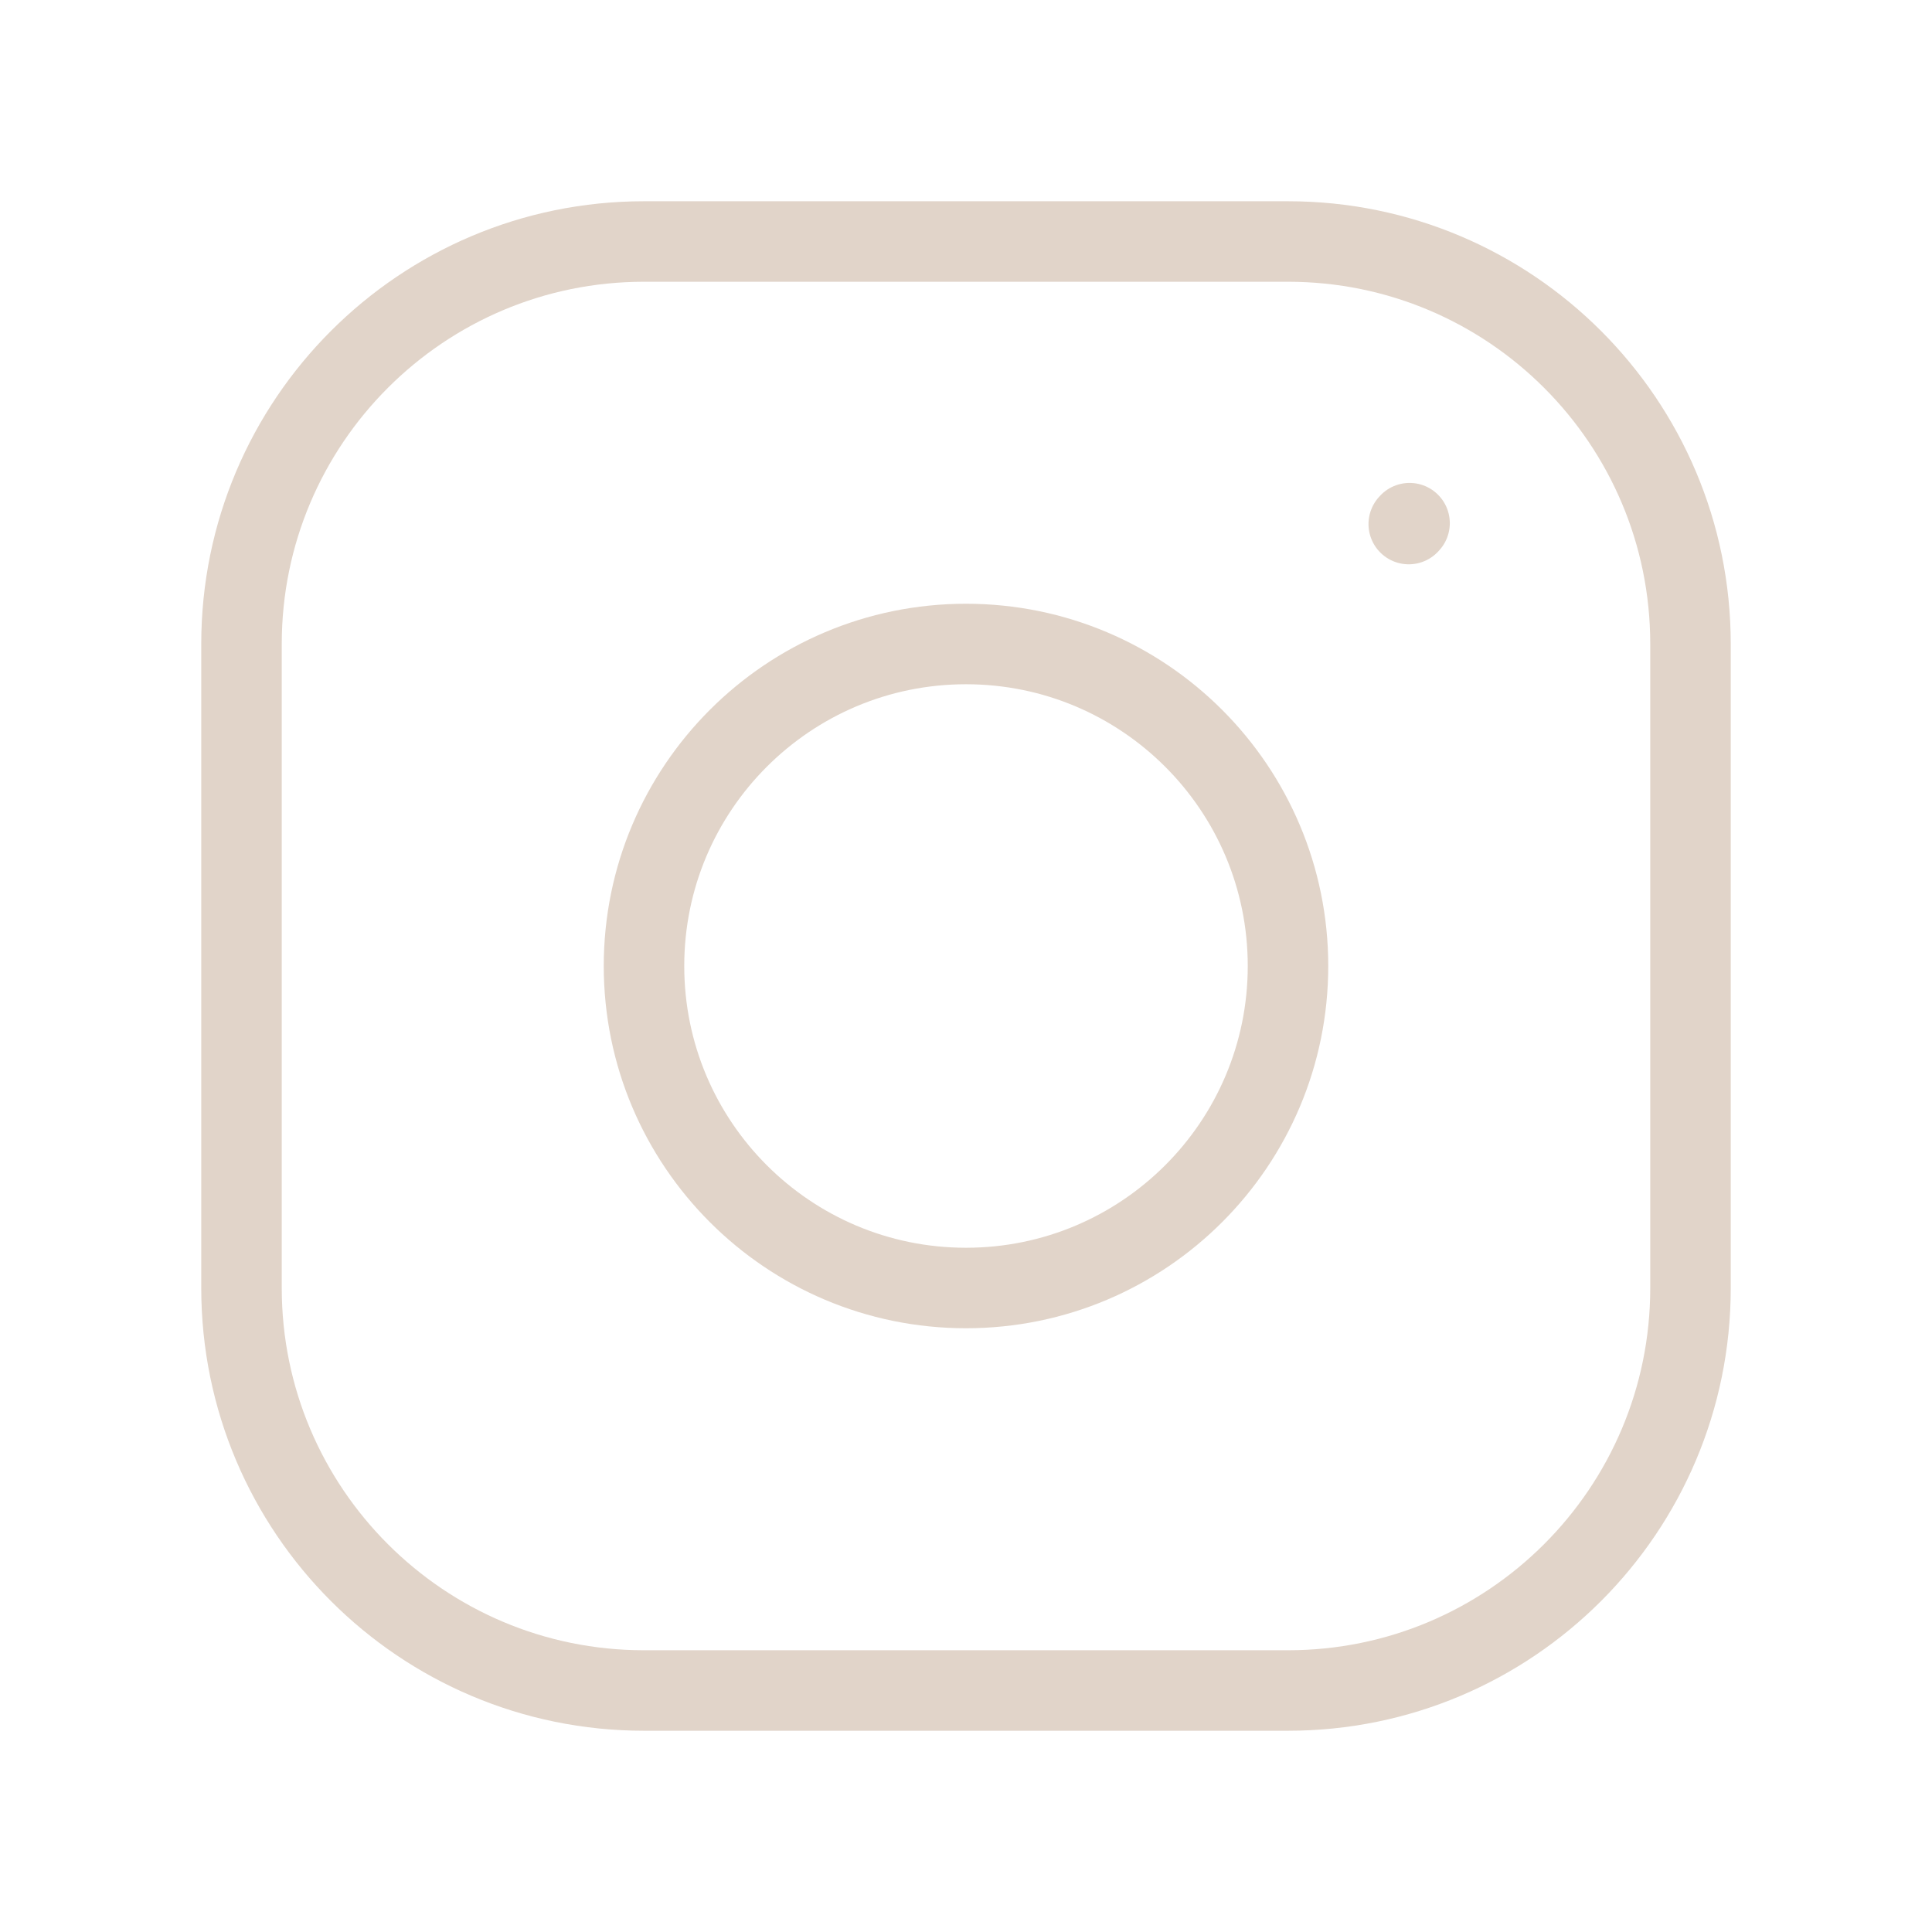
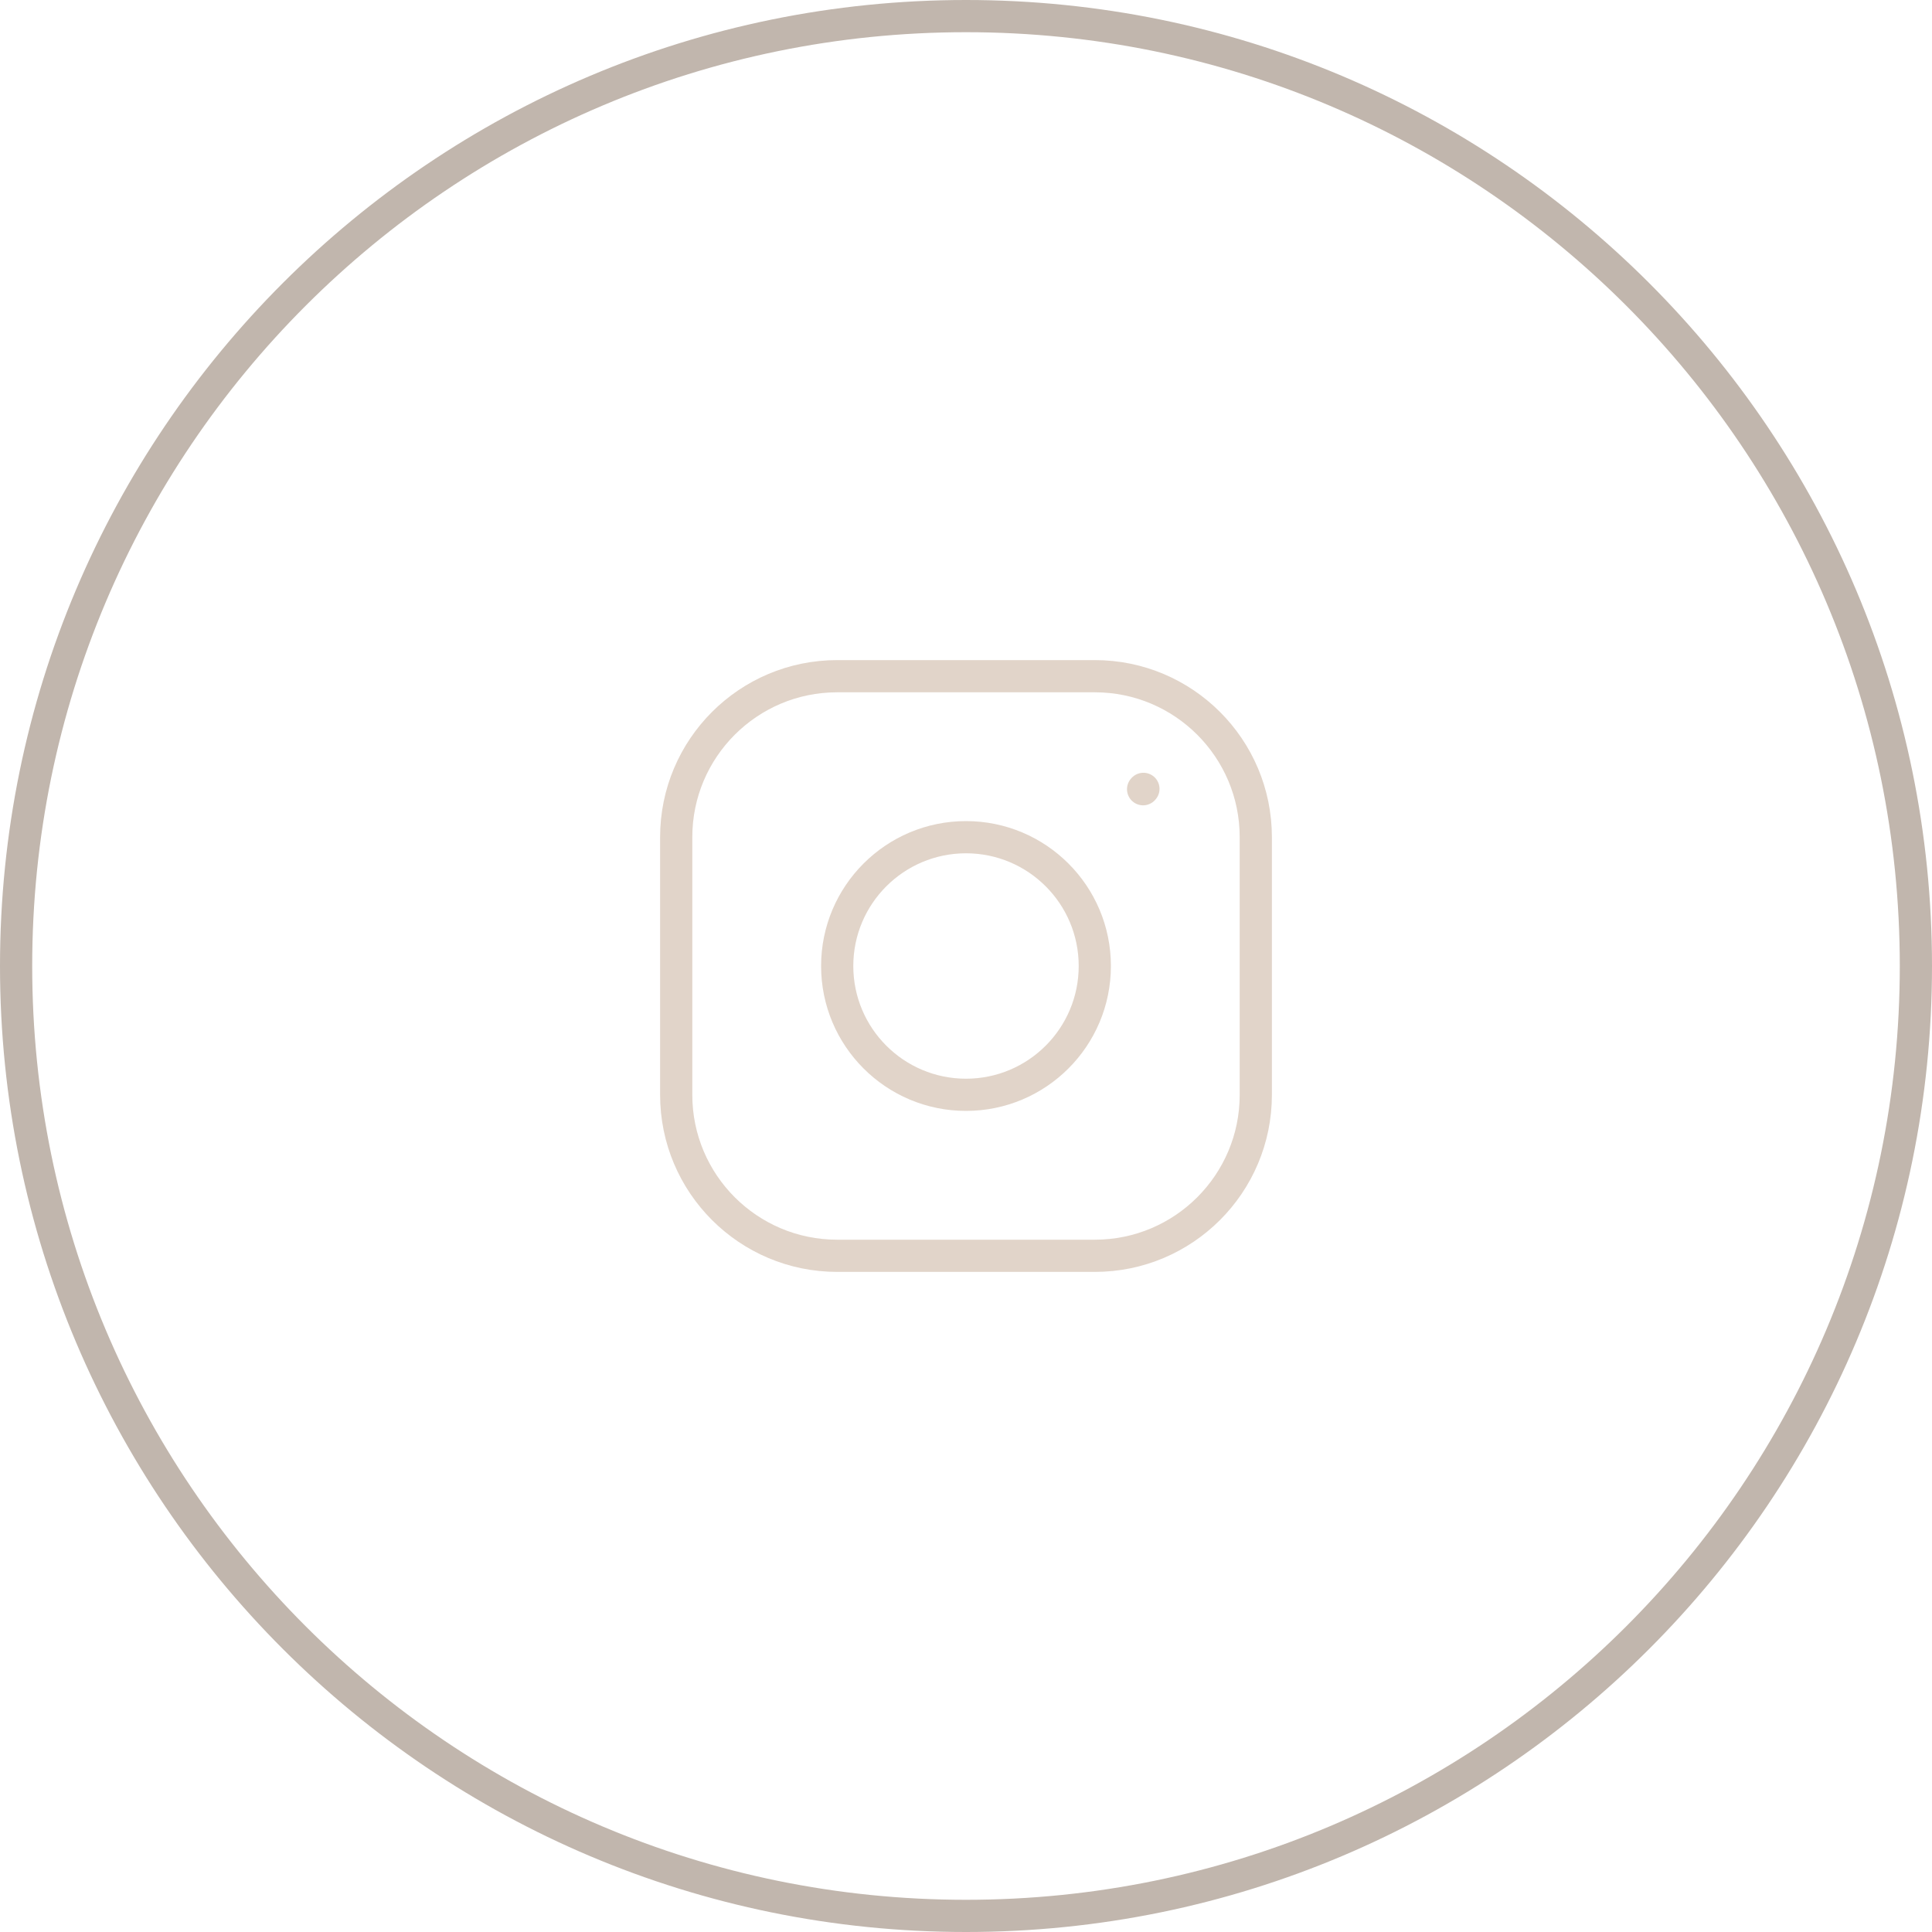
- <svg xmlns="http://www.w3.org/2000/svg" class="logo-svg" width="24" height="24" viewBox="0 0 24 24" fill="none">
-   <path d="M12 16C14.209 16 16 14.209 16 12C16 9.791 14.209 8 12 8C9.791 8 8 9.791 8 12C8 14.209 9.791 16 12 16Z" stroke="#E1D4C9" stroke-linecap="round" stroke-linejoin="round" />
-   <path d="M3 16V8C3 5.239 5.239 3 8 3H16C18.761 3 21 5.239 21 8V16C21 18.761 18.761 21 16 21H8C5.239 21 3 18.761 3 16Z" stroke="#E1D4C9" />
-   <path d="M17.5 6.51L17.51 6.499" stroke="#E1D4C9" stroke-linecap="round" stroke-linejoin="round" />
+ <svg xmlns="http://www.w3.org/2000/svg" class="icon-svg" width="60" height="60" viewBox="0 0 60 60" fill="none">
+   <rect x="0.5" y="0.5" width="59" height="59" rx="29.5" stroke="#C1B6AD" />
+   <path class="icon-path" d="M30 34C32.209 34 34 32.209 34 30C34 27.791 32.209 26 30 26C27.791 26 26 27.791 26 30C26 32.209 27.791 34 30 34Z" stroke="#E1D4C9" stroke-linecap="round" stroke-linejoin="round" />
+   <path class="icon-path" d="M21 34V26C21 23.239 23.239 21 26 21H34C36.761 21 39 23.239 39 26V34C39 36.761 36.761 39 34 39H26C23.239 39 21 36.761 21 34Z" stroke="#E1D4C9" />
+   <path class="icon-path" d="M35.5 24.51L35.51 24.499" stroke="#E1D4C9" stroke-linecap="round" stroke-linejoin="round" />
</svg>
